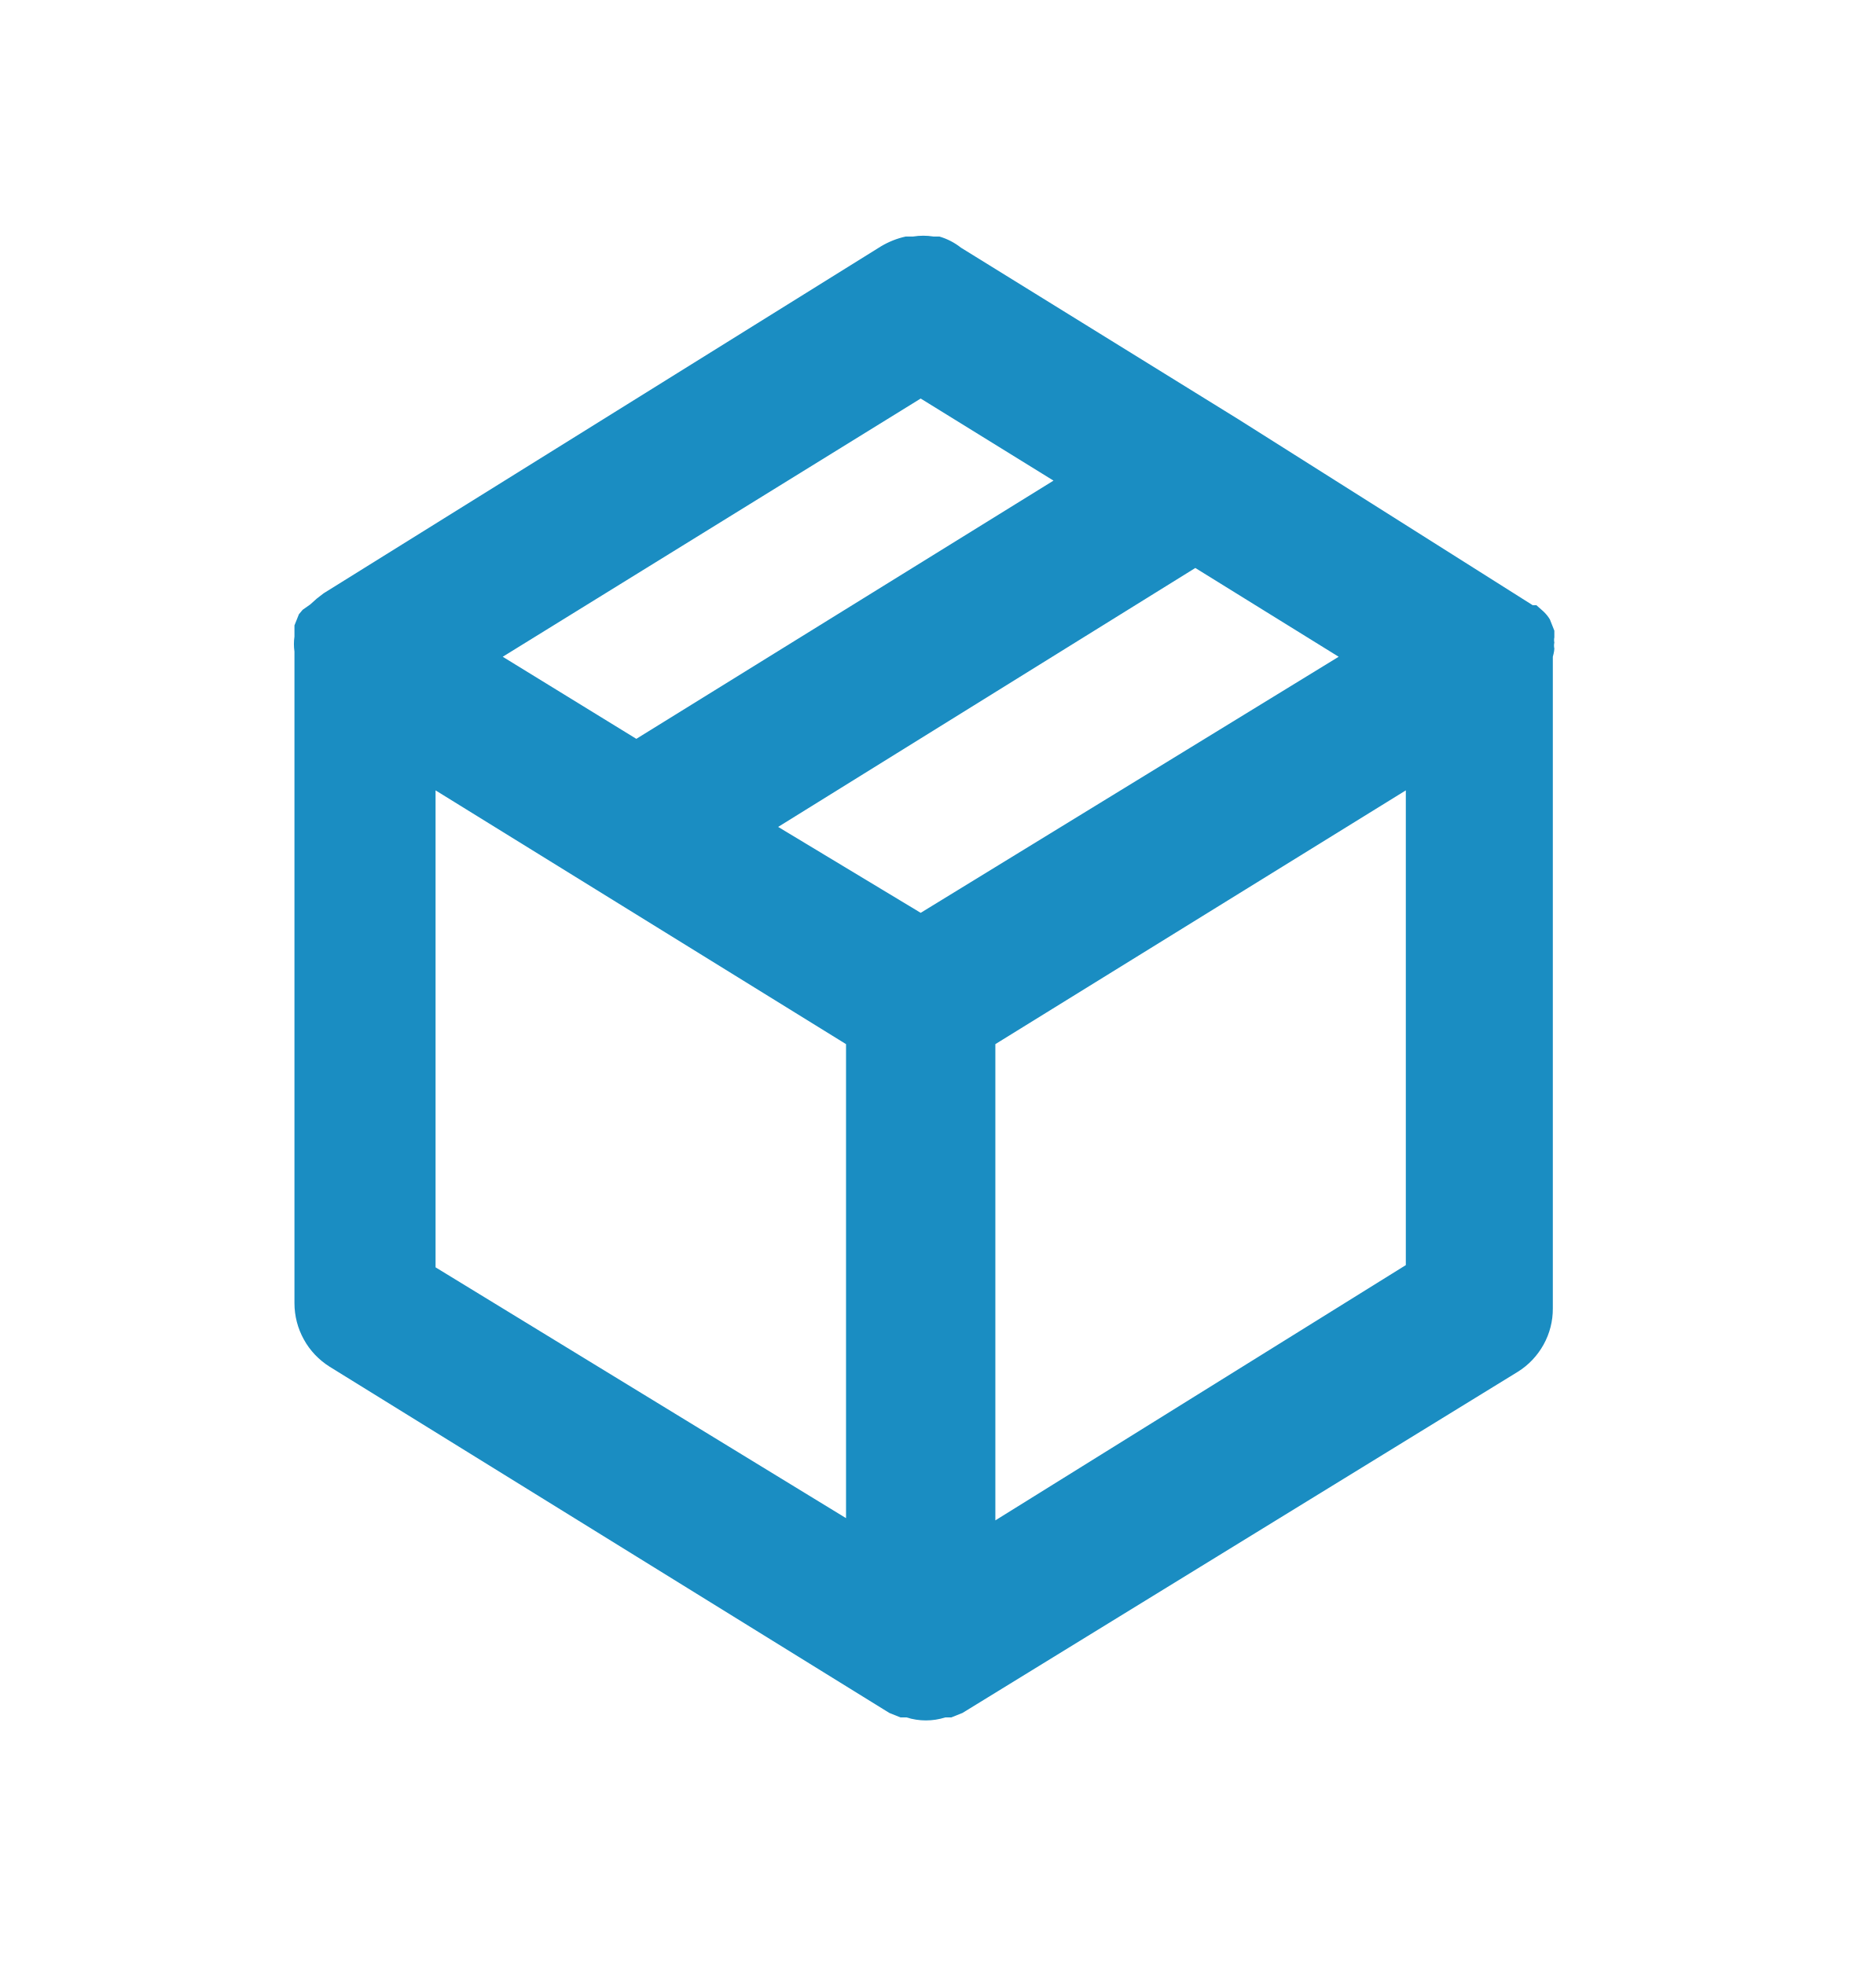
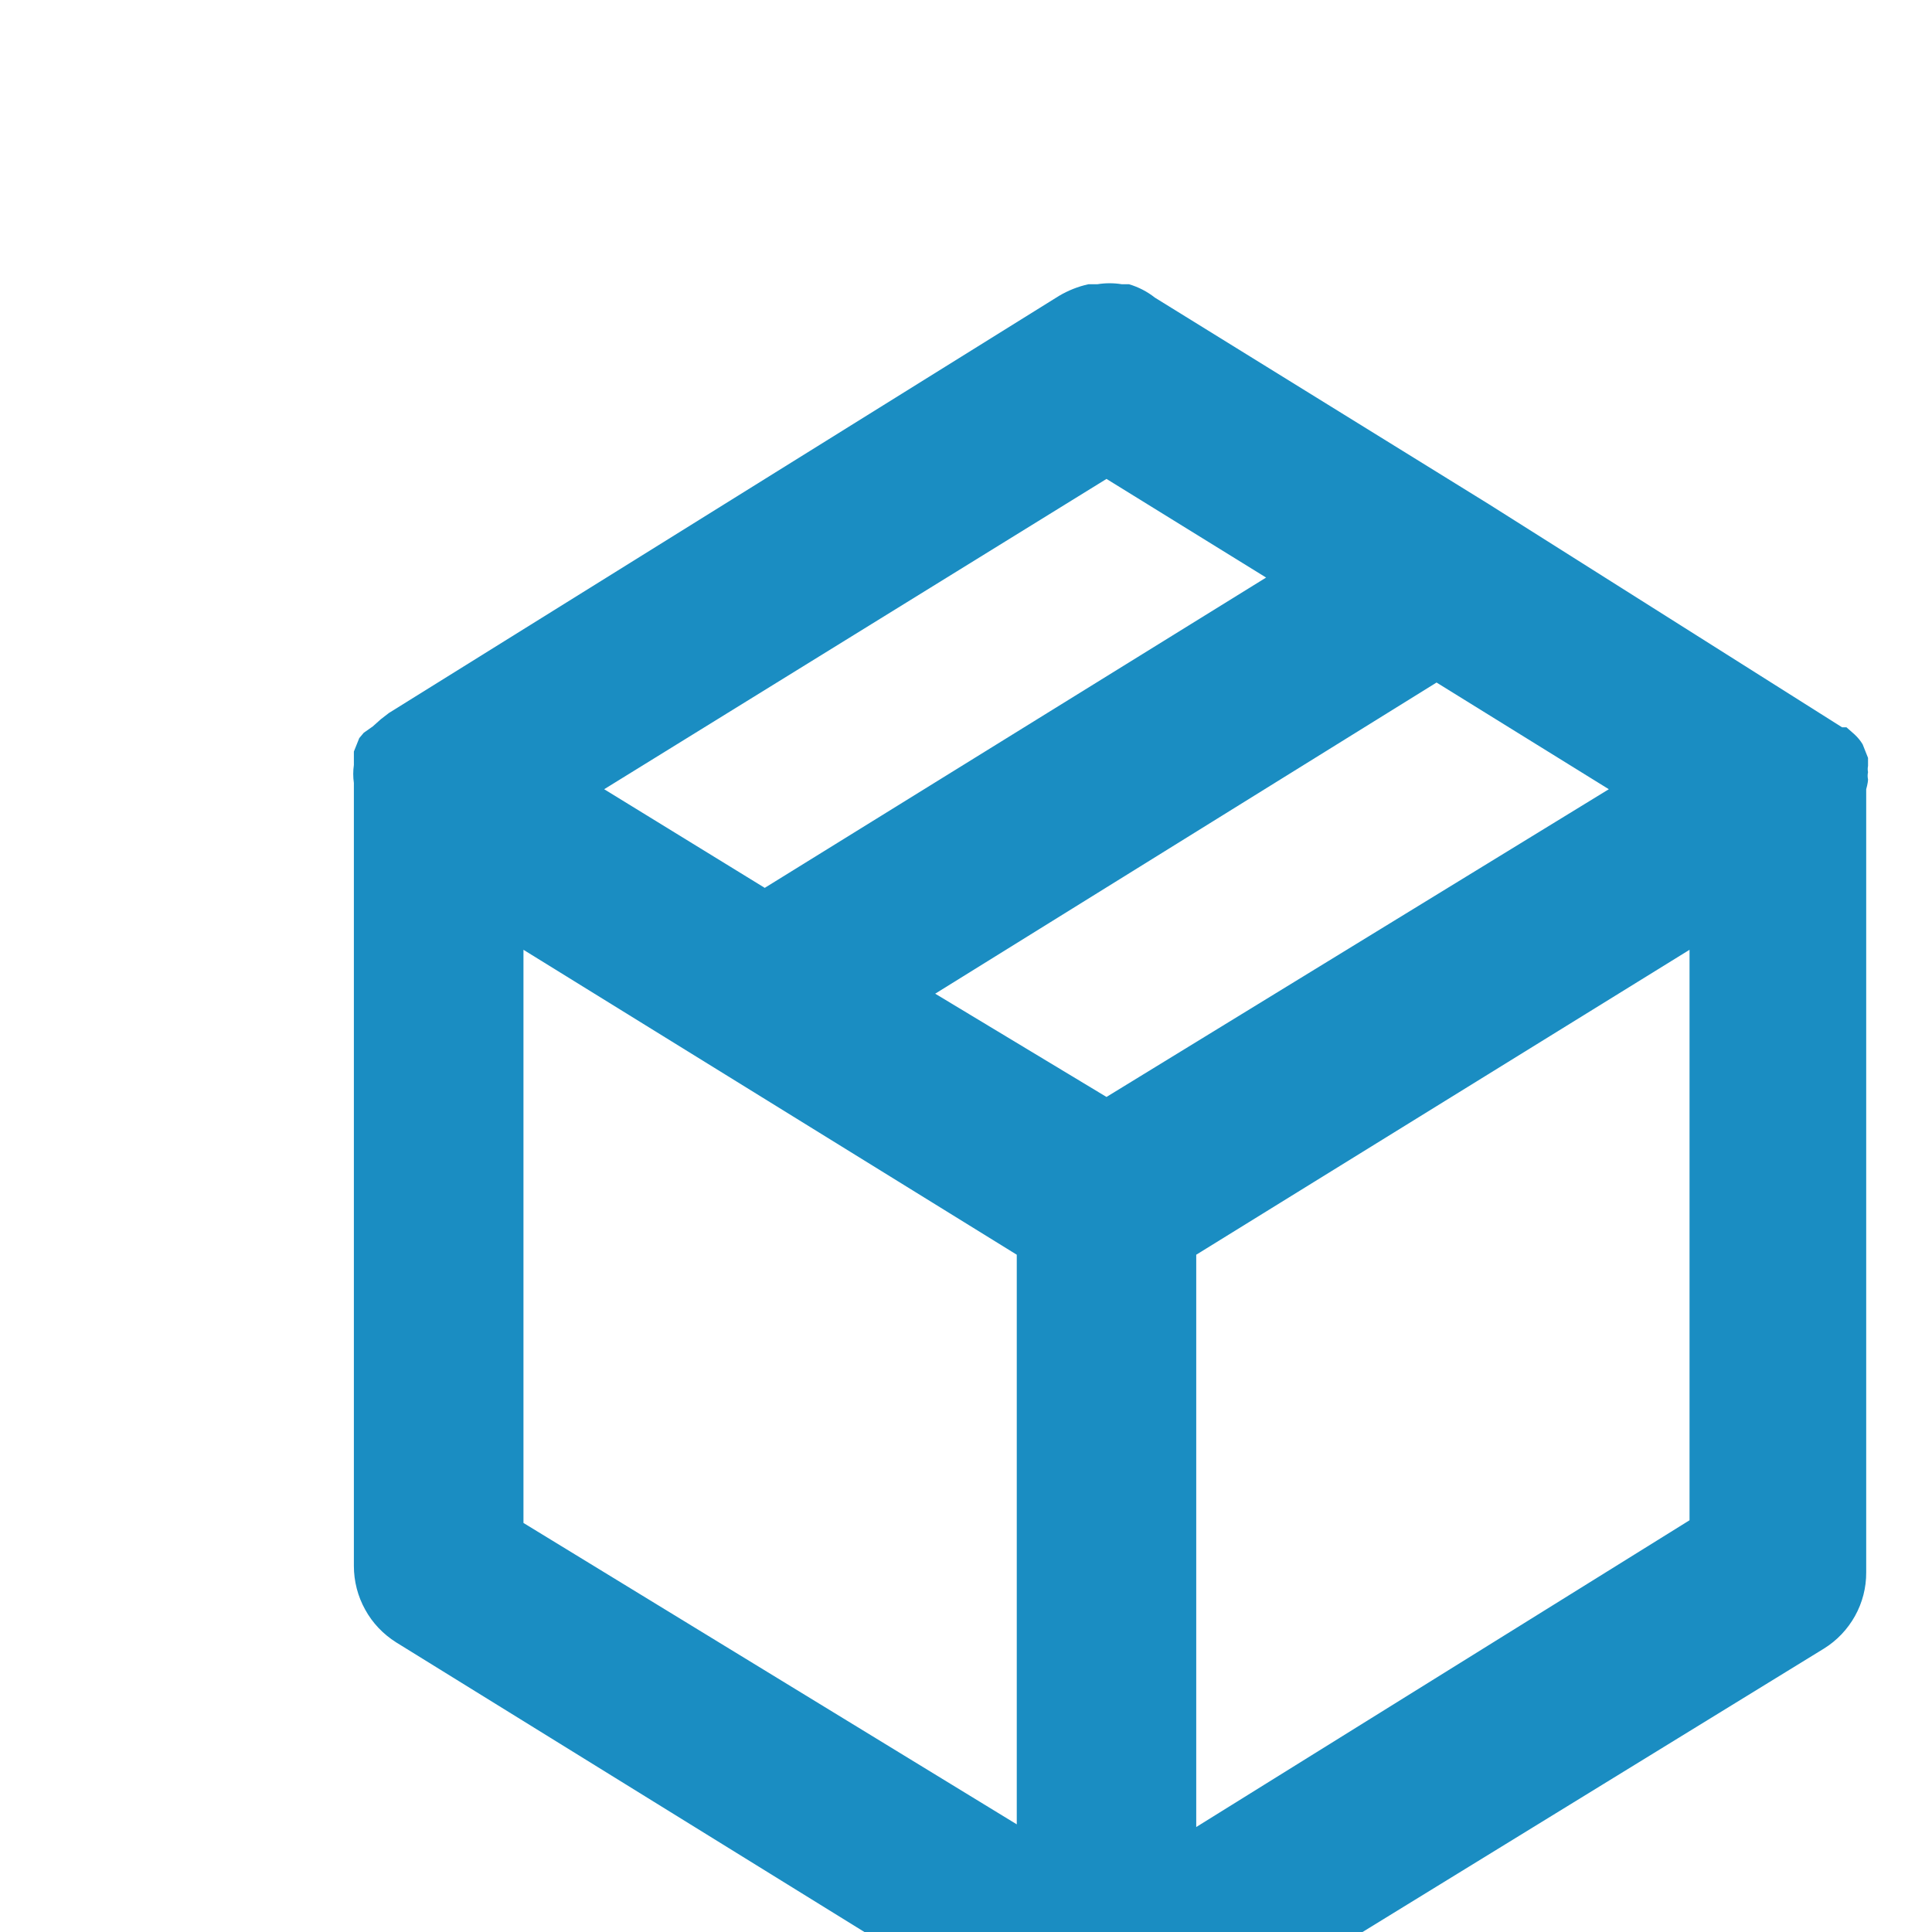
- <svg xmlns="http://www.w3.org/2000/svg" width="21" height="22" viewBox="0 0 21 22" fill="none">
+ <svg xmlns="http://www.w3.org/2000/svg" width="18" height="18" viewBox="0 0 18 18" fill="none">
  <path d="M17.404 7.261C17.399 7.239 17.399 7.216 17.404 7.194C17.4 7.175 17.4 7.155 17.404 7.136V7.061L17.354 6.935C17.334 6.901 17.308 6.87 17.279 6.843L17.203 6.776H17.162L13.869 4.696L10.76 2.773C10.688 2.716 10.606 2.674 10.518 2.648H10.451C10.376 2.636 10.3 2.636 10.225 2.648H10.142C10.045 2.669 9.952 2.706 9.866 2.757L3.623 6.643L3.548 6.701L3.473 6.768L3.389 6.827L3.347 6.877L3.297 7.002V7.077V7.127C3.289 7.183 3.289 7.239 3.297 7.295V14.59C3.297 14.732 3.333 14.872 3.402 14.996C3.47 15.121 3.57 15.225 3.69 15.301L9.958 19.178L10.083 19.228H10.15C10.291 19.273 10.443 19.273 10.585 19.228H10.652L10.777 19.178L16.994 15.359C17.115 15.284 17.214 15.179 17.283 15.055C17.352 14.931 17.388 14.791 17.387 14.649V7.353C17.387 7.353 17.404 7.295 17.404 7.261ZM10.309 4.462L11.796 5.381L7.125 8.272L5.629 7.353L10.309 4.462ZM9.473 16.997L4.877 14.189V8.849L9.473 11.69V16.997ZM10.309 10.22L8.713 9.258L13.384 6.359L14.989 7.353L10.309 10.22ZM15.741 14.164L11.145 17.022V11.69L15.741 8.849V14.164Z" fill="#1A8DC2" />
</svg>
